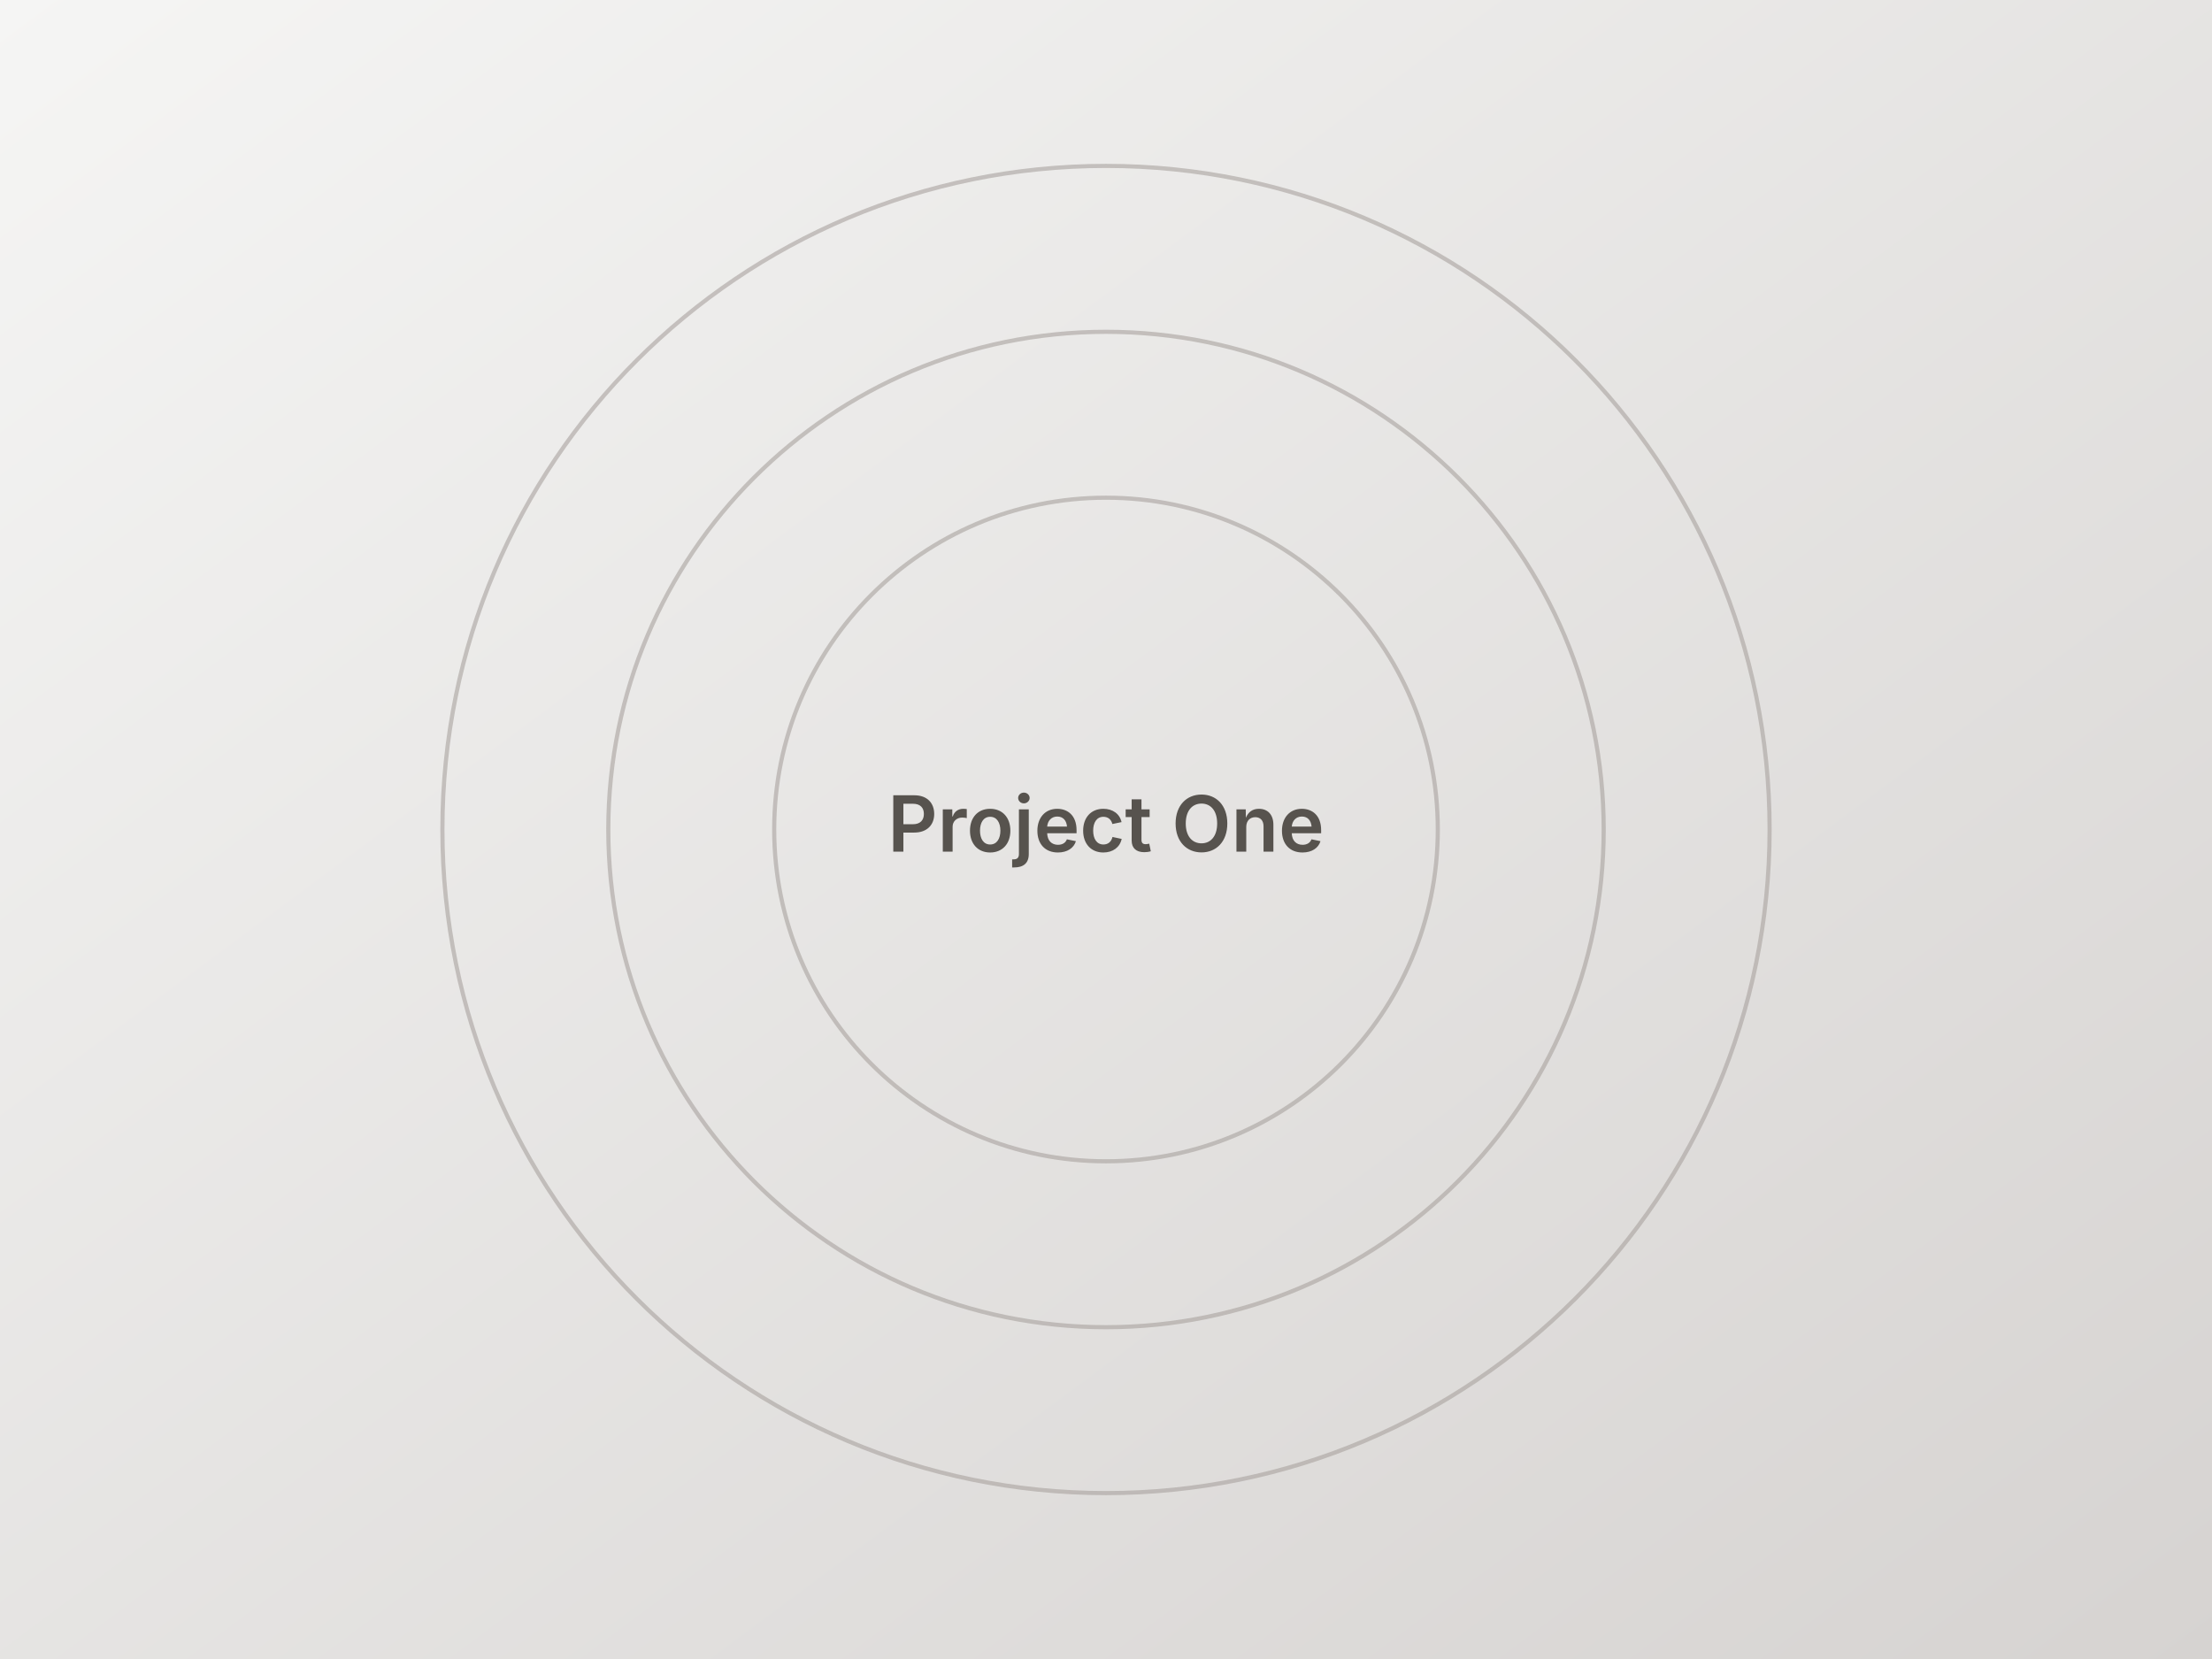
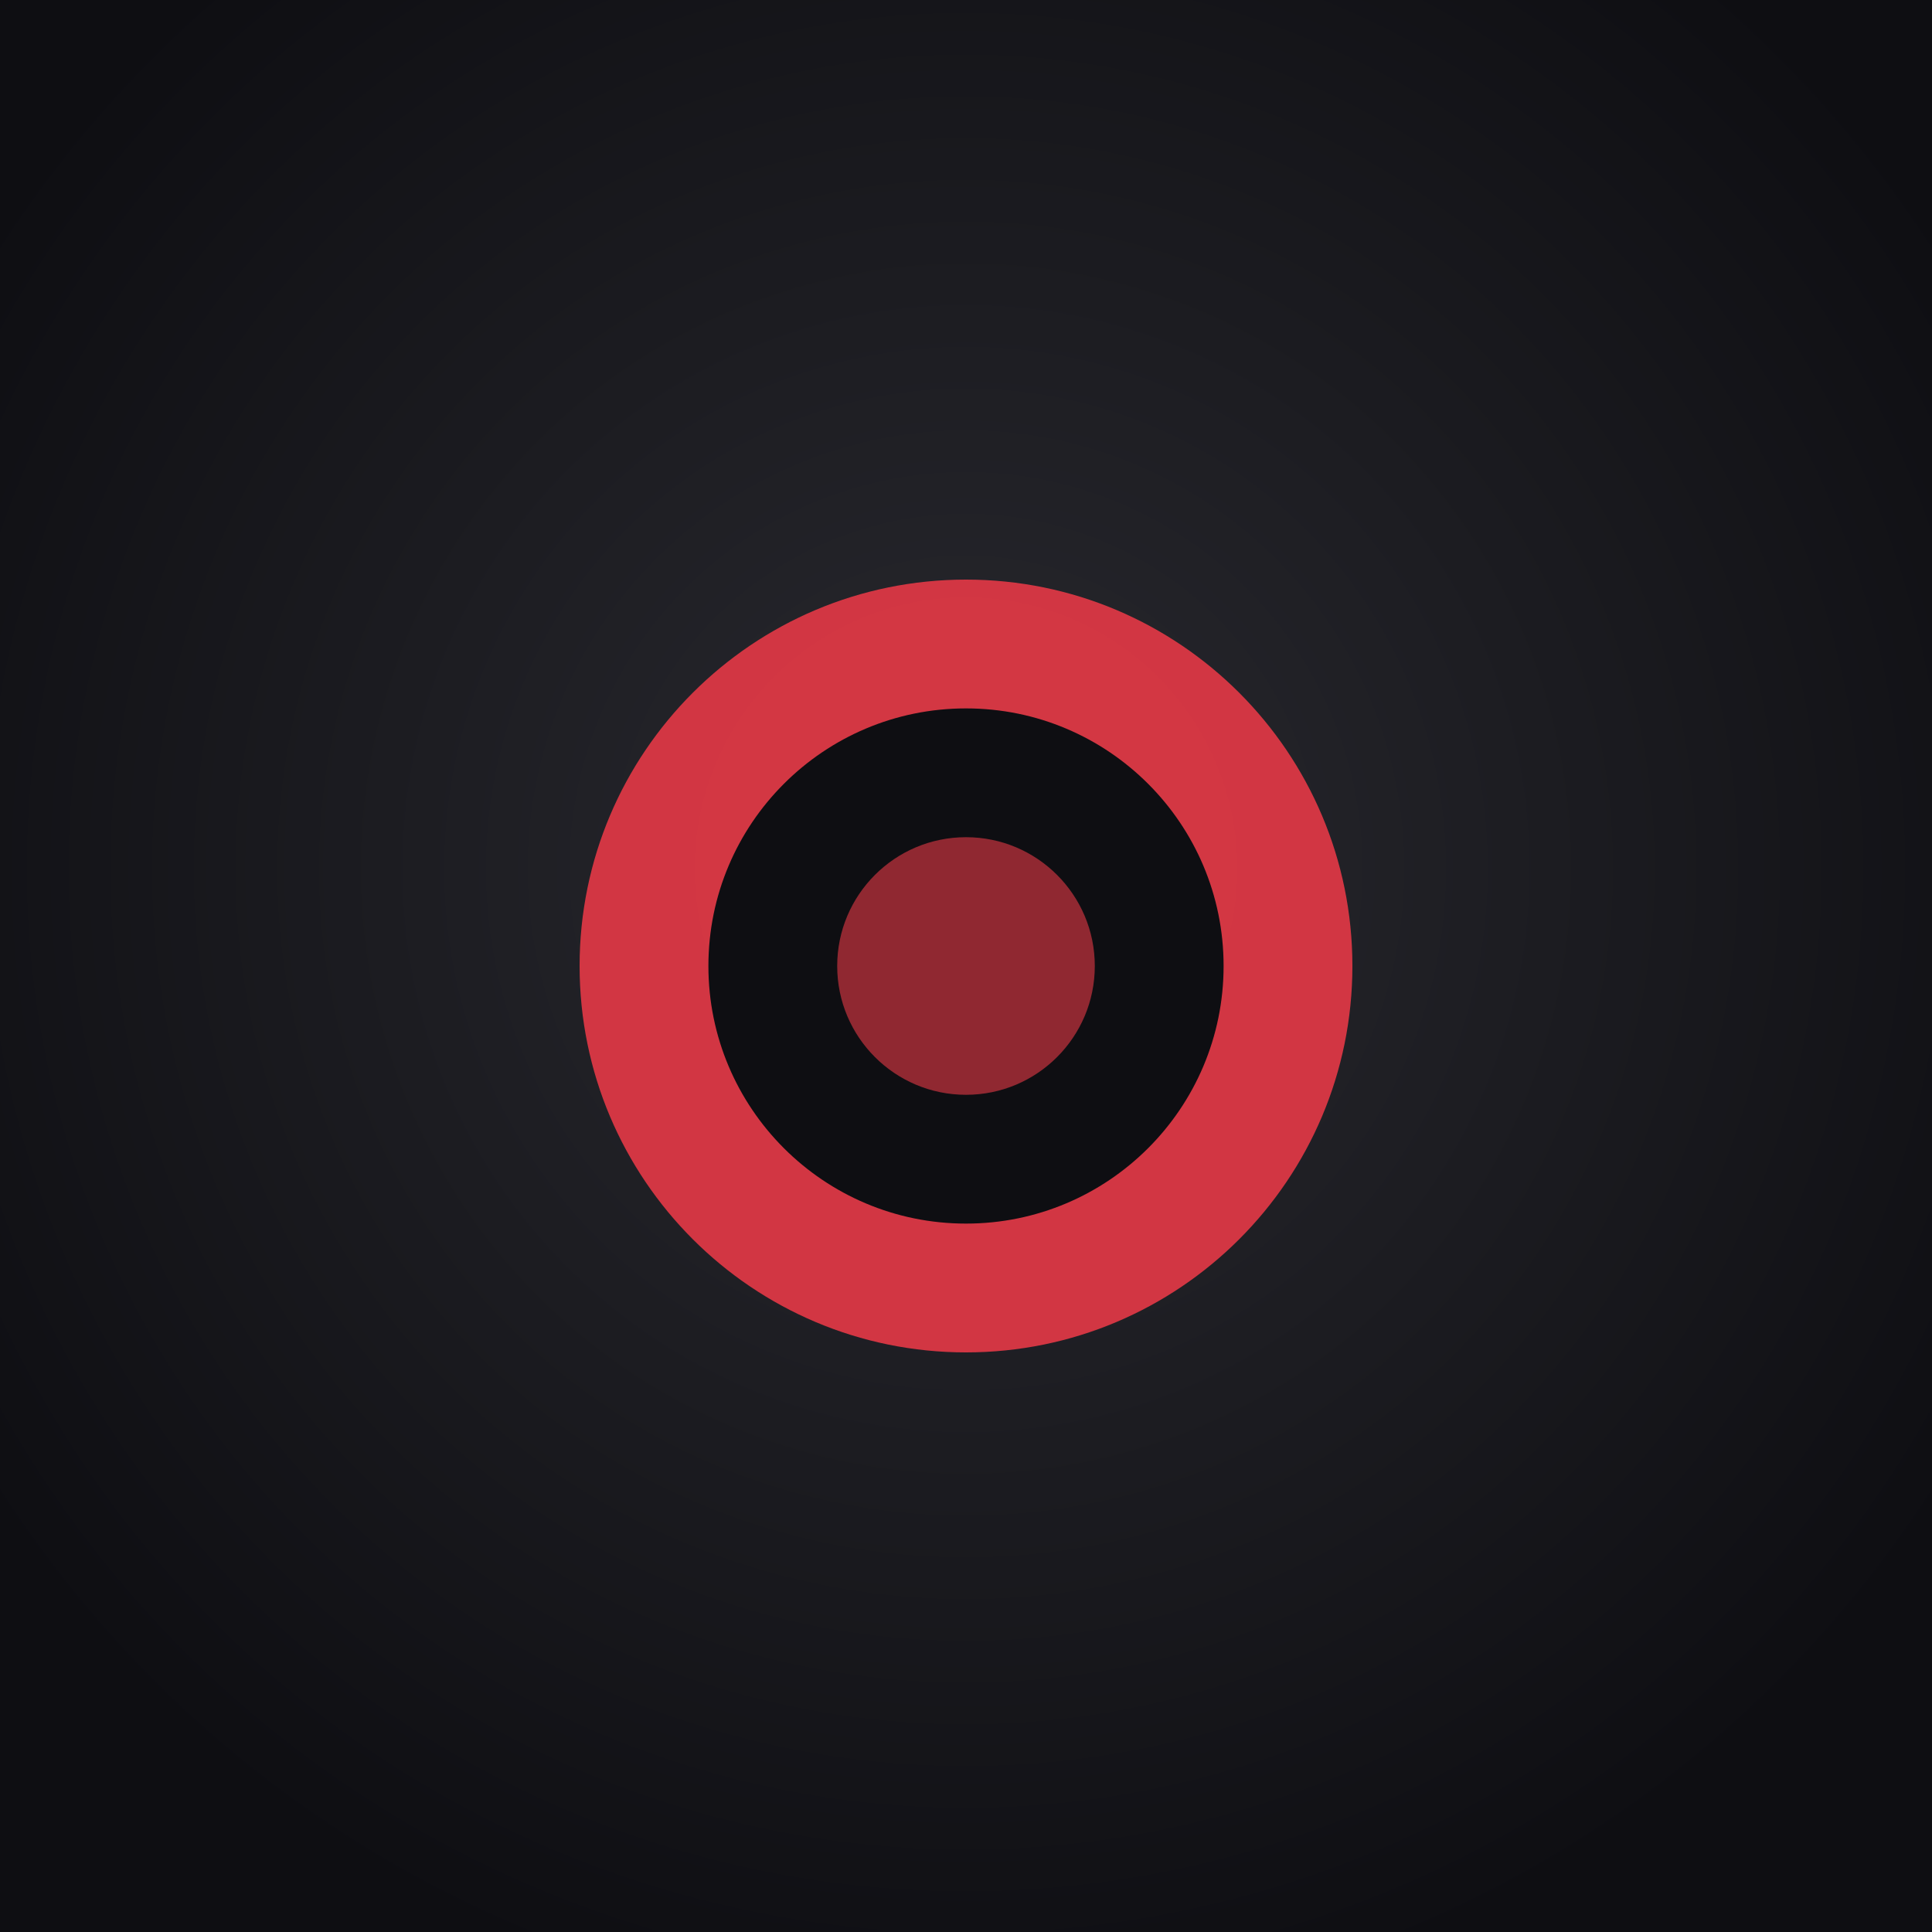
- <svg xmlns="http://www.w3.org/2000/svg" viewBox="0 0 800 600" preserveAspectRatio="xMidYMid slice">
+ <svg xmlns="http://www.w3.org/2000/svg" viewBox="0 0 600 600" preserveAspectRatio="xMidYMid slice">
  <defs>
-     <linearGradient id="g1" x1="0%" y1="0%" x2="100%" y2="100%">
-       <stop offset="0%" stop-color="#f5f5f4" />
-       <stop offset="100%" stop-color="#d6d3d1" />
-     </linearGradient>
+     <radialGradient id="g1" cx="50%" cy="45%" r="60%">
+       <stop offset="0%" stop-color="#2a2a30" />
+       <stop offset="100%" stop-color="#0e0e12" />
+     </radialGradient>
  </defs>
-   <rect width="800" height="600" fill="url(#g1)" />
-   <g fill="none" stroke="#a8a29e" stroke-width="1.5" opacity="0.6">
-     <circle cx="400" cy="300" r="120" />
-     <circle cx="400" cy="300" r="180" />
-     <circle cx="400" cy="300" r="240" />
-   </g>
-   <text x="400" y="308" font-family="system-ui, -apple-system, sans-serif" font-size="28" font-weight="600" fill="#57534e" text-anchor="middle">Project One</text>
+   <rect width="600" height="600" fill="url(#g1)" />
+   <circle cx="300" cy="300" r="120" fill="#e63946" opacity="0.9" />
+   <circle cx="300" cy="300" r="80" fill="#0e0e12" />
+   <circle cx="300" cy="300" r="40" fill="#e63946" opacity="0.6" />
</svg>
